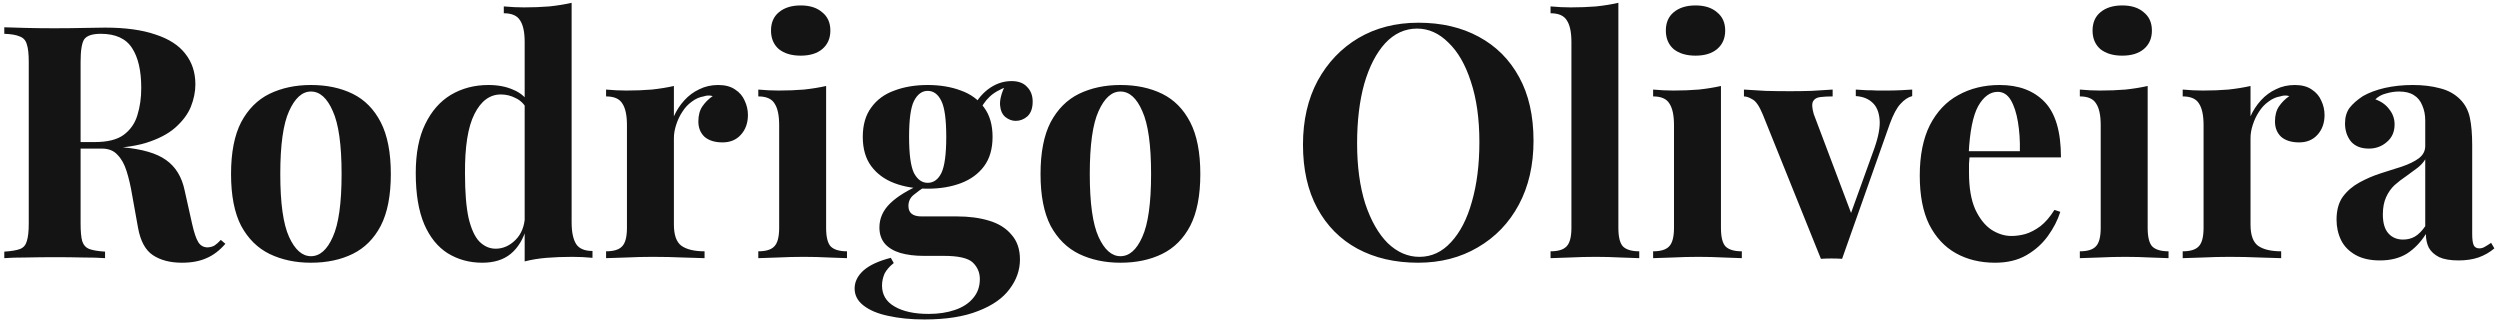
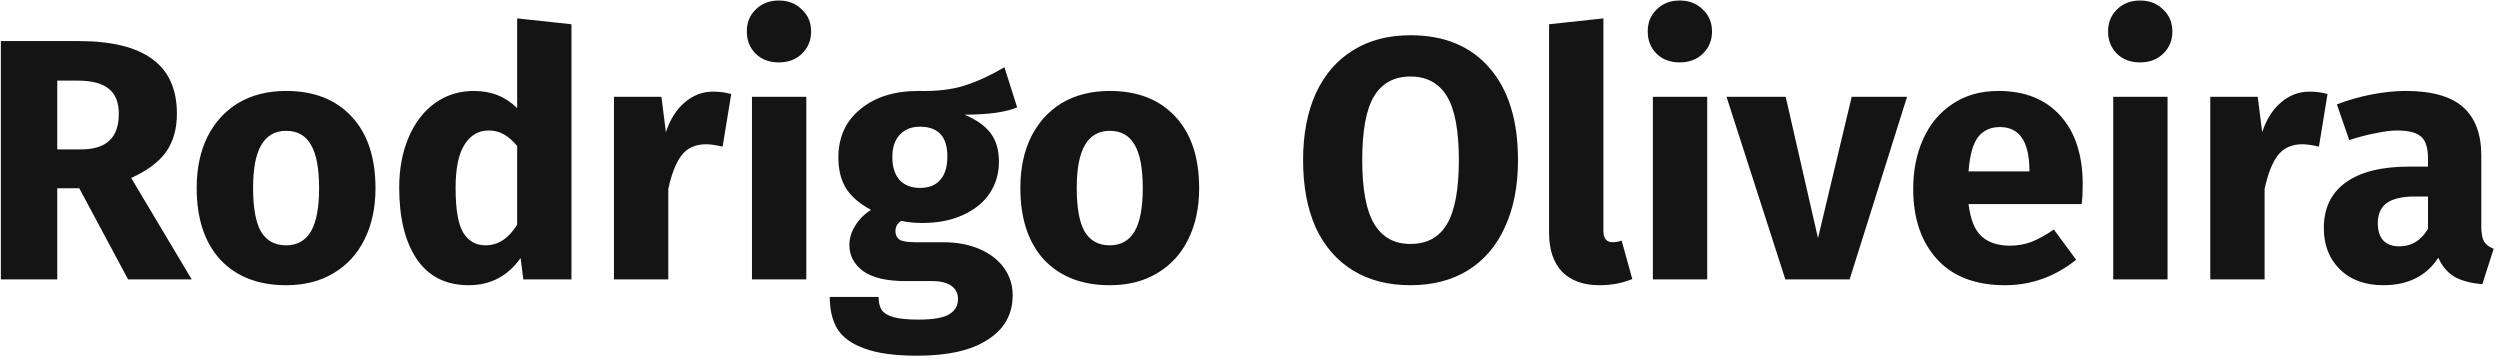
- <svg xmlns="http://www.w3.org/2000/svg" width="368" height="48" viewBox="0 0 368 48" fill="none">
-   <path d="M0.632 4.016C1.432 4.048 2.504 4.08 3.848 4.112C5.224 4.144 6.584 4.16 7.928 4.16C9.464 4.16 10.952 4.144 12.392 4.112C13.832 4.08 14.856 4.064 15.464 4.064C18.44 4.064 20.904 4.4 22.856 5.072C24.84 5.712 26.312 6.656 27.272 7.904C28.264 9.152 28.76 10.656 28.76 12.416C28.76 13.504 28.536 14.608 28.088 15.728C27.64 16.816 26.872 17.84 25.784 18.8C24.728 19.728 23.272 20.48 21.416 21.056C19.56 21.6 17.224 21.872 14.408 21.872H9.8V20.912H13.928C15.816 20.912 17.24 20.56 18.2 19.856C19.192 19.12 19.864 18.16 20.216 16.976C20.6 15.76 20.792 14.416 20.792 12.944C20.792 10.416 20.344 8.464 19.448 7.088C18.552 5.68 17.016 4.976 14.84 4.976C13.592 4.976 12.776 5.248 12.392 5.792C12.04 6.336 11.864 7.44 11.864 9.104V32.912C11.864 34.064 11.944 34.928 12.104 35.504C12.296 36.08 12.648 36.464 13.16 36.656C13.672 36.848 14.44 36.976 15.464 37.04V38C14.6 37.936 13.512 37.904 12.2 37.904C10.888 37.872 9.56 37.856 8.216 37.856C6.68 37.856 5.224 37.872 3.848 37.904C2.504 37.904 1.432 37.936 0.632 38V37.04C1.656 36.976 2.424 36.848 2.936 36.656C3.448 36.464 3.784 36.08 3.944 35.504C4.136 34.928 4.232 34.064 4.232 32.912V9.104C4.232 7.92 4.136 7.056 3.944 6.512C3.784 5.936 3.432 5.552 2.888 5.36C2.376 5.136 1.624 5.008 0.632 4.976V4.016ZM9.704 21.056C11.08 21.088 12.264 21.152 13.256 21.248C14.28 21.344 15.176 21.44 15.944 21.536C16.712 21.6 17.4 21.648 18.008 21.68C20.92 21.936 23.064 22.56 24.44 23.552C25.848 24.544 26.76 26.032 27.176 28.016L28.28 32.96C28.568 34.24 28.872 35.136 29.192 35.648C29.512 36.16 29.976 36.416 30.584 36.416C31 36.384 31.336 36.288 31.592 36.128C31.88 35.936 32.184 35.664 32.504 35.312L33.176 35.888C32.312 36.88 31.384 37.584 30.392 38C29.4 38.448 28.2 38.672 26.792 38.672C25.064 38.672 23.64 38.304 22.52 37.568C21.4 36.832 20.664 35.472 20.312 33.488L19.448 28.688C19.224 27.344 18.952 26.176 18.632 25.184C18.312 24.16 17.864 23.36 17.288 22.784C16.744 22.176 15.976 21.872 14.984 21.872H9.8L9.704 21.056ZM45.77 12.512C48.106 12.512 50.154 12.944 51.914 13.808C53.674 14.672 55.05 16.064 56.042 17.984C57.034 19.904 57.53 22.448 57.53 25.616C57.53 28.784 57.034 31.328 56.042 33.248C55.05 35.136 53.674 36.512 51.914 37.376C50.154 38.24 48.106 38.672 45.77 38.672C43.498 38.672 41.466 38.24 39.674 37.376C37.914 36.512 36.522 35.136 35.498 33.248C34.506 31.328 34.01 28.784 34.01 25.616C34.01 22.448 34.506 19.904 35.498 17.984C36.522 16.064 37.914 14.672 39.674 13.808C41.466 12.944 43.498 12.512 45.77 12.512ZM45.77 13.472C44.49 13.472 43.418 14.432 42.554 16.352C41.69 18.24 41.258 21.328 41.258 25.616C41.258 29.904 41.69 32.992 42.554 34.88C43.418 36.768 44.49 37.712 45.77 37.712C47.082 37.712 48.154 36.768 48.986 34.88C49.85 32.992 50.282 29.904 50.282 25.616C50.282 21.328 49.85 18.24 48.986 16.352C48.154 14.432 47.082 13.472 45.77 13.472ZM84.143 0.416V32.72C84.143 34.16 84.367 35.232 84.815 35.936C85.263 36.608 86.063 36.944 87.215 36.944V37.952C86.223 37.856 85.231 37.808 84.239 37.808C82.895 37.808 81.631 37.856 80.447 37.952C79.295 38.048 78.223 38.224 77.231 38.48V6.176C77.231 4.736 77.007 3.68 76.559 3.008C76.143 2.304 75.343 1.952 74.159 1.952V0.944C75.183 1.04 76.175 1.088 77.135 1.088C78.447 1.088 79.695 1.04 80.879 0.944C82.063 0.816 83.151 0.64 84.143 0.416ZM71.903 12.512C73.311 12.512 74.543 12.752 75.599 13.232C76.687 13.68 77.535 14.448 78.143 15.536L77.567 16.064C77.151 15.296 76.591 14.752 75.887 14.432C75.215 14.08 74.495 13.904 73.727 13.904C72.095 13.904 70.799 14.864 69.839 16.784C68.879 18.672 68.415 21.6 68.447 25.568C68.447 28.288 68.623 30.464 68.975 32.096C69.359 33.696 69.887 34.848 70.559 35.552C71.263 36.256 72.063 36.608 72.959 36.608C74.047 36.608 75.023 36.176 75.887 35.312C76.751 34.448 77.215 33.28 77.279 31.808L77.519 33.488C77.039 35.184 76.255 36.48 75.167 37.376C74.111 38.24 72.719 38.672 70.991 38.672C69.103 38.672 67.407 38.208 65.903 37.28C64.431 36.352 63.279 34.928 62.447 33.008C61.615 31.056 61.199 28.544 61.199 25.472C61.199 22.56 61.663 20.16 62.591 18.272C63.519 16.352 64.783 14.912 66.383 13.952C68.015 12.992 69.855 12.512 71.903 12.512ZM105.727 12.512C106.751 12.512 107.583 12.736 108.223 13.184C108.863 13.6 109.327 14.144 109.615 14.816C109.935 15.488 110.095 16.192 110.095 16.928C110.095 18.112 109.743 19.088 109.039 19.856C108.367 20.592 107.471 20.96 106.351 20.96C105.231 20.96 104.351 20.688 103.711 20.144C103.103 19.568 102.799 18.816 102.799 17.888C102.799 16.992 102.991 16.256 103.375 15.68C103.791 15.072 104.303 14.56 104.911 14.144C104.463 14.016 104.015 14.032 103.567 14.192C102.959 14.288 102.383 14.544 101.839 14.96C101.295 15.344 100.831 15.84 100.447 16.448C100.063 17.024 99.758 17.664 99.534 18.368C99.311 19.04 99.198 19.696 99.198 20.336V33.056C99.198 34.592 99.567 35.632 100.303 36.176C101.071 36.72 102.207 36.992 103.711 36.992V38C102.975 37.968 101.903 37.936 100.495 37.904C99.087 37.84 97.615 37.808 96.079 37.808C94.799 37.808 93.502 37.84 92.191 37.904C90.879 37.936 89.886 37.968 89.215 38V36.992C90.335 36.992 91.118 36.752 91.567 36.272C92.046 35.792 92.287 34.88 92.287 33.536V18.416C92.287 16.976 92.062 15.92 91.615 15.248C91.198 14.544 90.398 14.192 89.215 14.192V13.184C90.239 13.28 91.231 13.328 92.191 13.328C93.534 13.328 94.782 13.28 95.934 13.184C97.118 13.056 98.207 12.88 99.198 12.656V17.12C99.582 16.256 100.095 15.472 100.734 14.768C101.375 14.064 102.111 13.52 102.943 13.136C103.775 12.72 104.703 12.512 105.727 12.512ZM117.861 0.8C119.205 0.8 120.261 1.136 121.029 1.808C121.829 2.448 122.229 3.344 122.229 4.496C122.229 5.648 121.829 6.56 121.029 7.232C120.261 7.872 119.205 8.192 117.861 8.192C116.517 8.192 115.445 7.872 114.645 7.232C113.877 6.56 113.493 5.648 113.493 4.496C113.493 3.344 113.877 2.448 114.645 1.808C115.445 1.136 116.517 0.8 117.861 0.8ZM121.605 12.656V33.536C121.605 34.88 121.829 35.792 122.277 36.272C122.757 36.752 123.557 36.992 124.677 36.992V38C124.101 37.968 123.205 37.936 121.989 37.904C120.773 37.84 119.541 37.808 118.293 37.808C117.045 37.808 115.781 37.84 114.501 37.904C113.221 37.936 112.261 37.968 111.621 38V36.992C112.741 36.992 113.525 36.752 113.973 36.272C114.453 35.792 114.693 34.88 114.693 33.536V18.416C114.693 16.976 114.469 15.92 114.021 15.248C113.605 14.544 112.805 14.192 111.621 14.192V13.184C112.645 13.28 113.637 13.328 114.597 13.328C115.941 13.328 117.189 13.28 118.341 13.184C119.525 13.056 120.613 12.88 121.605 12.656ZM136.073 47.024C134.089 47.024 132.313 46.848 130.745 46.496C129.209 46.176 127.993 45.664 127.097 44.96C126.233 44.288 125.801 43.456 125.801 42.464C125.801 41.472 126.249 40.576 127.145 39.776C128.041 39.008 129.369 38.4 131.129 37.952L131.561 38.72C130.953 39.2 130.505 39.712 130.217 40.256C129.961 40.832 129.833 41.424 129.833 42.032C129.833 43.376 130.441 44.4 131.657 45.104C132.905 45.84 134.585 46.208 136.697 46.208C138.137 46.208 139.417 46.016 140.537 45.632C141.689 45.248 142.585 44.672 143.225 43.904C143.897 43.136 144.233 42.192 144.233 41.072C144.233 40.112 143.881 39.296 143.177 38.624C142.473 37.984 141.065 37.664 138.953 37.664H135.977C134.665 37.664 133.513 37.52 132.521 37.232C131.561 36.944 130.809 36.496 130.265 35.888C129.721 35.248 129.449 34.448 129.449 33.488C129.449 32.144 129.977 30.96 131.033 29.936C132.089 28.912 133.657 27.952 135.737 27.056L136.217 27.44C135.609 27.824 135.033 28.24 134.489 28.688C133.977 29.104 133.721 29.648 133.721 30.32C133.721 31.344 134.361 31.856 135.641 31.856H140.873C142.633 31.856 144.201 32.064 145.577 32.48C146.985 32.896 148.089 33.584 148.889 34.544C149.721 35.472 150.137 36.688 150.137 38.192C150.137 39.76 149.625 41.216 148.601 42.56C147.609 43.904 146.073 44.976 143.993 45.776C141.913 46.608 139.273 47.024 136.073 47.024ZM136.553 27.776C134.729 27.776 133.097 27.504 131.657 26.96C130.217 26.416 129.081 25.584 128.249 24.464C127.417 23.344 127.001 21.904 127.001 20.144C127.001 18.384 127.417 16.944 128.249 15.824C129.081 14.672 130.217 13.84 131.657 13.328C133.097 12.784 134.729 12.512 136.553 12.512C138.377 12.512 140.009 12.784 141.449 13.328C142.889 13.84 144.025 14.672 144.857 15.824C145.689 16.944 146.105 18.384 146.105 20.144C146.105 21.904 145.689 23.344 144.857 24.464C144.025 25.584 142.889 26.416 141.449 26.96C140.009 27.504 138.377 27.776 136.553 27.776ZM136.553 26.912C137.417 26.912 138.089 26.432 138.569 25.472C139.049 24.48 139.289 22.704 139.289 20.144C139.289 17.584 139.049 15.824 138.569 14.864C138.089 13.872 137.417 13.376 136.553 13.376C135.721 13.376 135.049 13.872 134.537 14.864C134.057 15.824 133.817 17.584 133.817 20.144C133.817 22.704 134.057 24.48 134.537 25.472C135.049 26.432 135.721 26.912 136.553 26.912ZM144.041 16.64L143.081 16.304C143.561 15.056 144.329 14.016 145.385 13.184C146.473 12.352 147.641 11.936 148.889 11.936C149.913 11.936 150.681 12.224 151.193 12.8C151.737 13.344 152.009 14.064 152.009 14.96C152.009 15.92 151.753 16.64 151.241 17.12C150.729 17.568 150.153 17.792 149.513 17.792C148.969 17.792 148.457 17.6 147.977 17.216C147.529 16.832 147.273 16.256 147.209 15.488C147.145 14.688 147.417 13.664 148.025 12.416L148.361 12.704C147.145 13.152 146.233 13.68 145.625 14.288C145.017 14.864 144.489 15.648 144.041 16.64ZM164.927 12.512C167.263 12.512 169.311 12.944 171.071 13.808C172.831 14.672 174.207 16.064 175.199 17.984C176.191 19.904 176.687 22.448 176.687 25.616C176.687 28.784 176.191 31.328 175.199 33.248C174.207 35.136 172.831 36.512 171.071 37.376C169.311 38.24 167.263 38.672 164.927 38.672C162.655 38.672 160.623 38.24 158.831 37.376C157.071 36.512 155.679 35.136 154.655 33.248C153.663 31.328 153.167 28.784 153.167 25.616C153.167 22.448 153.663 19.904 154.655 17.984C155.679 16.064 157.071 14.672 158.831 13.808C160.623 12.944 162.655 12.512 164.927 12.512ZM164.927 13.472C163.647 13.472 162.575 14.432 161.711 16.352C160.847 18.24 160.415 21.328 160.415 25.616C160.415 29.904 160.847 32.992 161.711 34.88C162.575 36.768 163.647 37.712 164.927 37.712C166.239 37.712 167.311 36.768 168.143 34.88C169.007 32.992 169.439 29.904 169.439 25.616C169.439 21.328 169.007 18.24 168.143 16.352C167.311 14.432 166.239 13.472 164.927 13.472ZM208.79 3.344C212.182 3.344 215.142 4.032 217.67 5.408C220.23 6.784 222.214 8.768 223.622 11.36C225.03 13.92 225.734 17.04 225.734 20.72C225.734 24.304 225.014 27.44 223.574 30.128C222.134 32.816 220.118 34.912 217.526 36.416C214.966 37.92 212.038 38.672 208.742 38.672C205.35 38.672 202.374 37.984 199.814 36.608C197.286 35.232 195.318 33.248 193.91 30.656C192.502 28.064 191.798 24.944 191.798 21.296C191.798 17.712 192.518 14.576 193.958 11.888C195.43 9.2 197.43 7.104 199.958 5.6C202.518 4.096 205.462 3.344 208.79 3.344ZM208.598 4.208C206.806 4.208 205.238 4.928 203.894 6.368C202.582 7.808 201.558 9.792 200.822 12.32C200.118 14.848 199.766 17.776 199.766 21.104C199.766 24.496 200.166 27.456 200.966 29.984C201.798 32.48 202.902 34.416 204.278 35.792C205.686 37.136 207.238 37.808 208.934 37.808C210.726 37.808 212.278 37.088 213.59 35.648C214.934 34.208 215.958 32.224 216.662 29.696C217.398 27.136 217.766 24.208 217.766 20.912C217.766 17.488 217.35 14.528 216.518 12.032C215.718 9.536 214.614 7.616 213.206 6.272C211.83 4.896 210.294 4.208 208.598 4.208ZM238.225 0.416V33.536C238.225 34.88 238.449 35.792 238.897 36.272C239.377 36.752 240.177 36.992 241.297 36.992V38C240.689 37.968 239.777 37.936 238.561 37.904C237.345 37.84 236.113 37.808 234.865 37.808C233.617 37.808 232.353 37.84 231.073 37.904C229.825 37.936 228.881 37.968 228.241 38V36.992C229.361 36.992 230.145 36.752 230.593 36.272C231.073 35.792 231.313 34.88 231.313 33.536V6.176C231.313 4.736 231.089 3.68 230.641 3.008C230.225 2.304 229.425 1.952 228.241 1.952V0.944C229.265 1.04 230.257 1.088 231.217 1.088C232.529 1.088 233.777 1.04 234.961 0.944C236.145 0.816 237.233 0.64 238.225 0.416ZM249.58 0.8C250.924 0.8 251.98 1.136 252.748 1.808C253.548 2.448 253.948 3.344 253.948 4.496C253.948 5.648 253.548 6.56 252.748 7.232C251.98 7.872 250.924 8.192 249.58 8.192C248.236 8.192 247.164 7.872 246.364 7.232C245.596 6.56 245.212 5.648 245.212 4.496C245.212 3.344 245.596 2.448 246.364 1.808C247.164 1.136 248.236 0.8 249.58 0.8ZM253.324 12.656V33.536C253.324 34.88 253.548 35.792 253.996 36.272C254.476 36.752 255.276 36.992 256.396 36.992V38C255.82 37.968 254.924 37.936 253.708 37.904C252.492 37.84 251.26 37.808 250.012 37.808C248.764 37.808 247.5 37.84 246.22 37.904C244.94 37.936 243.98 37.968 243.34 38V36.992C244.46 36.992 245.244 36.752 245.692 36.272C246.172 35.792 246.412 34.88 246.412 33.536V18.416C246.412 16.976 246.188 15.92 245.74 15.248C245.324 14.544 244.524 14.192 243.34 14.192V13.184C244.364 13.28 245.356 13.328 246.316 13.328C247.66 13.328 248.908 13.28 250.06 13.184C251.244 13.056 252.332 12.88 253.324 12.656ZM281.477 13.184V14.144C280.869 14.304 280.293 14.688 279.749 15.296C279.205 15.872 278.677 16.864 278.165 18.272L271.157 38.096C270.645 38.064 270.117 38.048 269.573 38.048C269.061 38.048 268.549 38.064 268.037 38.096L259.493 16.88C258.981 15.632 258.469 14.88 257.957 14.624C257.477 14.336 257.061 14.192 256.709 14.192V13.184C257.733 13.248 258.789 13.312 259.877 13.376C260.997 13.408 262.213 13.424 263.525 13.424C264.517 13.424 265.557 13.408 266.645 13.376C267.765 13.312 268.805 13.248 269.765 13.184V14.192C269.093 14.192 268.485 14.224 267.941 14.288C267.429 14.352 267.077 14.56 266.885 14.912C266.693 15.264 266.725 15.888 266.981 16.784L272.597 31.664L272.117 32.336L275.909 21.824C276.517 20.096 276.773 18.688 276.677 17.6C276.581 16.48 276.229 15.648 275.621 15.104C275.013 14.528 274.197 14.208 273.173 14.144V13.184C273.653 13.216 274.165 13.248 274.709 13.28C275.285 13.28 275.829 13.296 276.341 13.328C276.885 13.328 277.365 13.328 277.781 13.328C278.421 13.328 279.093 13.312 279.797 13.28C280.501 13.248 281.061 13.216 281.477 13.184ZM294.349 12.512C297.165 12.512 299.373 13.344 300.973 15.008C302.573 16.672 303.373 19.392 303.373 23.168H287.581L287.485 22.256H297.325C297.357 20.688 297.261 19.248 297.037 17.936C296.813 16.592 296.461 15.52 295.981 14.72C295.501 13.92 294.861 13.52 294.061 13.52C292.941 13.52 291.981 14.224 291.181 15.632C290.413 17.04 289.949 19.376 289.789 22.64L289.933 22.928C289.901 23.312 289.869 23.712 289.837 24.128C289.837 24.544 289.837 24.976 289.837 25.424C289.837 27.632 290.141 29.424 290.749 30.8C291.389 32.176 292.189 33.184 293.148 33.824C294.109 34.432 295.085 34.736 296.077 34.736C296.749 34.736 297.437 34.64 298.141 34.448C298.877 34.224 299.613 33.84 300.349 33.296C301.085 32.72 301.773 31.92 302.413 30.896L303.277 31.184C302.893 32.4 302.285 33.584 301.453 34.736C300.621 35.888 299.565 36.832 298.285 37.568C297.005 38.304 295.469 38.672 293.677 38.672C291.501 38.672 289.581 38.208 287.917 37.28C286.253 36.352 284.941 34.944 283.98 33.056C283.053 31.168 282.589 28.768 282.589 25.856C282.589 22.88 283.085 20.4 284.077 18.416C285.101 16.432 286.493 14.96 288.253 14C290.045 13.008 292.077 12.512 294.349 12.512ZM312.392 0.8C313.736 0.8 314.792 1.136 315.56 1.808C316.36 2.448 316.76 3.344 316.76 4.496C316.76 5.648 316.36 6.56 315.56 7.232C314.792 7.872 313.736 8.192 312.392 8.192C311.048 8.192 309.976 7.872 309.176 7.232C308.408 6.56 308.024 5.648 308.024 4.496C308.024 3.344 308.408 2.448 309.176 1.808C309.976 1.136 311.048 0.8 312.392 0.8ZM316.136 12.656V33.536C316.136 34.88 316.36 35.792 316.808 36.272C317.288 36.752 318.088 36.992 319.208 36.992V38C318.632 37.968 317.736 37.936 316.52 37.904C315.304 37.84 314.072 37.808 312.824 37.808C311.576 37.808 310.312 37.84 309.032 37.904C307.752 37.936 306.792 37.968 306.152 38V36.992C307.272 36.992 308.056 36.752 308.504 36.272C308.984 35.792 309.224 34.88 309.224 33.536V18.416C309.224 16.976 309 15.92 308.552 15.248C308.136 14.544 307.336 14.192 306.152 14.192V13.184C307.176 13.28 308.168 13.328 309.128 13.328C310.472 13.328 311.72 13.28 312.872 13.184C314.056 13.056 315.144 12.88 316.136 12.656ZM337.805 12.512C338.829 12.512 339.661 12.736 340.301 13.184C340.941 13.6 341.405 14.144 341.693 14.816C342.013 15.488 342.173 16.192 342.173 16.928C342.173 18.112 341.821 19.088 341.117 19.856C340.445 20.592 339.549 20.96 338.429 20.96C337.309 20.96 336.429 20.688 335.789 20.144C335.181 19.568 334.877 18.816 334.877 17.888C334.877 16.992 335.069 16.256 335.453 15.68C335.869 15.072 336.381 14.56 336.989 14.144C336.541 14.016 336.093 14.032 335.645 14.192C335.037 14.288 334.461 14.544 333.917 14.96C333.373 15.344 332.909 15.84 332.525 16.448C332.141 17.024 331.837 17.664 331.613 18.368C331.389 19.04 331.277 19.696 331.277 20.336V33.056C331.277 34.592 331.645 35.632 332.381 36.176C333.149 36.72 334.285 36.992 335.789 36.992V38C335.053 37.968 333.981 37.936 332.573 37.904C331.165 37.84 329.693 37.808 328.157 37.808C326.877 37.808 325.581 37.84 324.269 37.904C322.957 37.936 321.965 37.968 321.293 38V36.992C322.413 36.992 323.197 36.752 323.645 36.272C324.125 35.792 324.365 34.88 324.365 33.536V18.416C324.365 16.976 324.141 15.92 323.693 15.248C323.277 14.544 322.477 14.192 321.293 14.192V13.184C322.317 13.28 323.309 13.328 324.269 13.328C325.613 13.328 326.861 13.28 328.013 13.184C329.197 13.056 330.285 12.88 331.277 12.656V17.12C331.661 16.256 332.173 15.472 332.813 14.768C333.453 14.064 334.189 13.52 335.021 13.136C335.853 12.72 336.781 12.512 337.805 12.512ZM350.323 38.336C348.883 38.336 347.683 38.064 346.723 37.52C345.763 36.976 345.059 36.256 344.611 35.36C344.163 34.432 343.939 33.424 343.939 32.336C343.939 30.96 344.243 29.84 344.851 28.976C345.491 28.112 346.307 27.408 347.299 26.864C348.291 26.32 349.331 25.872 350.419 25.52C351.539 25.168 352.595 24.832 353.587 24.512C354.611 24.16 355.427 23.76 356.035 23.312C356.675 22.832 356.995 22.224 356.995 21.488V17.744C356.995 16.912 356.851 16.176 356.563 15.536C356.307 14.864 355.891 14.352 355.315 14C354.771 13.648 354.051 13.472 353.155 13.472C352.515 13.472 351.875 13.568 351.235 13.76C350.595 13.92 350.067 14.208 349.651 14.624C350.547 14.944 351.235 15.44 351.715 16.112C352.227 16.752 352.483 17.488 352.483 18.32C352.483 19.408 352.099 20.272 351.331 20.912C350.595 21.552 349.715 21.872 348.691 21.872C347.539 21.872 346.659 21.52 346.051 20.816C345.475 20.08 345.187 19.2 345.187 18.176C345.187 17.248 345.411 16.48 345.859 15.872C346.339 15.264 346.995 14.688 347.827 14.144C348.723 13.632 349.795 13.232 351.043 12.944C352.323 12.656 353.699 12.512 355.171 12.512C356.643 12.512 357.971 12.672 359.155 12.992C360.339 13.28 361.331 13.824 362.131 14.624C362.867 15.36 363.347 16.272 363.571 17.36C363.795 18.416 363.907 19.76 363.907 21.392V34.448C363.907 35.248 363.987 35.808 364.147 36.128C364.307 36.416 364.579 36.56 364.963 36.56C365.251 36.56 365.523 36.48 365.779 36.32C366.067 36.16 366.371 35.968 366.691 35.744L367.171 36.56C366.499 37.136 365.715 37.584 364.819 37.904C363.955 38.192 362.979 38.336 361.891 38.336C360.707 38.336 359.763 38.176 359.059 37.856C358.355 37.504 357.843 37.04 357.523 36.464C357.235 35.888 357.091 35.216 357.091 34.448C356.323 35.664 355.395 36.624 354.307 37.328C353.219 38 351.891 38.336 350.323 38.336ZM353.731 35.264C354.371 35.264 354.947 35.12 355.459 34.832C356.003 34.512 356.515 34 356.995 33.296V23.456C356.707 23.936 356.307 24.368 355.795 24.752C355.283 25.136 354.739 25.536 354.163 25.952C353.587 26.336 353.027 26.768 352.483 27.248C351.971 27.728 351.555 28.32 351.235 29.024C350.915 29.728 350.755 30.576 350.755 31.568C350.755 32.816 351.027 33.744 351.571 34.352C352.115 34.96 352.835 35.264 353.731 35.264Z" fill="#141414" />
+ <svg xmlns="http://www.w3.org/2000/svg" width="349" height="50" viewBox="0 0 349 50" fill="none">
+   <path d="M11.064 26.28H7.992V39H0.12V5.736H11.016C15.56 5.736 18.968 6.568 21.24 8.232C23.544 9.896 24.696 12.44 24.696 15.864C24.696 18.008 24.184 19.8 23.16 21.24C22.136 22.648 20.52 23.848 18.312 24.84L26.76 39H17.88L11.064 26.28ZM7.992 20.856H11.304C13.064 20.856 14.376 20.456 15.24 19.656C16.136 18.856 16.584 17.592 16.584 15.864C16.584 14.264 16.104 13.096 15.144 12.36C14.216 11.624 12.776 11.256 10.824 11.256H7.992V20.856ZM39.938 12.696C43.842 12.696 46.898 13.896 49.106 16.296C51.314 18.664 52.418 21.992 52.418 26.28C52.418 29 51.906 31.384 50.882 33.432C49.89 35.448 48.45 37.016 46.562 38.136C44.706 39.256 42.498 39.816 39.938 39.816C36.066 39.816 33.01 38.632 30.77 36.264C28.562 33.864 27.458 30.52 27.458 26.232C27.458 23.512 27.954 21.144 28.946 19.128C29.97 17.08 31.41 15.496 33.266 14.376C35.154 13.256 37.378 12.696 39.938 12.696ZM39.938 18.264C38.402 18.264 37.25 18.92 36.482 20.232C35.714 21.512 35.33 23.512 35.33 26.232C35.33 29.016 35.698 31.048 36.434 32.328C37.202 33.608 38.37 34.248 39.938 34.248C41.474 34.248 42.626 33.608 43.394 32.328C44.162 31.016 44.546 29 44.546 26.28C44.546 23.496 44.162 21.464 43.394 20.184C42.658 18.904 41.506 18.264 39.938 18.264ZM79.777 3.384V39H73.057L72.673 36.024C70.881 38.552 68.465 39.816 65.425 39.816C62.257 39.816 59.841 38.6 58.177 36.168C56.545 33.736 55.729 30.408 55.729 26.184C55.729 23.592 56.161 21.272 57.025 19.224C57.889 17.176 59.105 15.576 60.673 14.424C62.273 13.272 64.097 12.696 66.145 12.696C68.577 12.696 70.593 13.496 72.193 15.096V2.568L79.777 3.384ZM67.777 34.248C69.537 34.248 71.009 33.288 72.193 31.368V20.376C71.585 19.64 70.961 19.096 70.321 18.744C69.713 18.392 69.009 18.216 68.209 18.216C66.801 18.216 65.681 18.872 64.849 20.184C64.017 21.496 63.601 23.512 63.601 26.232C63.601 29.208 63.953 31.288 64.657 32.472C65.393 33.656 66.433 34.248 67.777 34.248ZM99.534 12.792C100.462 12.792 101.31 12.904 102.078 13.128L100.878 20.472C99.918 20.248 99.15 20.136 98.574 20.136C97.07 20.136 95.918 20.664 95.118 21.72C94.35 22.744 93.742 24.296 93.294 26.376V39H85.71V13.512H92.334L92.958 18.456C93.534 16.696 94.398 15.32 95.55 14.328C96.734 13.304 98.062 12.792 99.534 12.792ZM112.56 13.512V39H104.976V13.512H112.56ZM108.72 0.072C110.032 0.072 111.104 0.488 111.936 1.32C112.8 2.12 113.232 3.144 113.232 4.392C113.232 5.64 112.8 6.68 111.936 7.512C111.104 8.312 110.032 8.712 108.72 8.712C107.408 8.712 106.336 8.312 105.504 7.512C104.672 6.68 104.256 5.64 104.256 4.392C104.256 3.144 104.672 2.12 105.504 1.32C106.336 0.488 107.408 0.072 108.72 0.072ZM141.995 15C140.331 15.672 137.883 16.008 134.651 16.008C136.315 16.712 137.531 17.576 138.299 18.6C139.067 19.624 139.451 20.952 139.451 22.584C139.451 24.216 139.019 25.688 138.155 27C137.291 28.28 136.043 29.288 134.411 30.024C132.811 30.76 130.923 31.128 128.747 31.128C127.723 31.128 126.747 31.032 125.819 30.84C125.563 30.968 125.355 31.176 125.195 31.464C125.067 31.72 125.003 31.992 125.003 32.28C125.003 32.76 125.179 33.144 125.531 33.432C125.915 33.688 126.667 33.816 127.787 33.816H131.627C133.579 33.816 135.291 34.136 136.763 34.776C138.235 35.416 139.371 36.296 140.171 37.416C140.971 38.536 141.371 39.8 141.371 41.208C141.371 43.864 140.219 45.928 137.915 47.4C135.643 48.904 132.347 49.656 128.027 49.656C124.923 49.656 122.475 49.32 120.683 48.648C118.891 48.008 117.627 47.096 116.891 45.912C116.187 44.728 115.835 43.24 115.835 41.448H122.651C122.651 42.216 122.795 42.824 123.083 43.272C123.403 43.72 123.963 44.056 124.763 44.28C125.563 44.504 126.715 44.616 128.219 44.616C130.299 44.616 131.739 44.36 132.539 43.848C133.339 43.368 133.739 42.664 133.739 41.736C133.739 40.968 133.435 40.36 132.827 39.912C132.219 39.464 131.307 39.24 130.091 39.24H126.395C123.771 39.24 121.803 38.776 120.491 37.848C119.211 36.888 118.571 35.672 118.571 34.2C118.571 33.272 118.843 32.376 119.387 31.512C119.931 30.616 120.667 29.88 121.595 29.304C119.995 28.44 118.827 27.432 118.091 26.28C117.387 25.096 117.035 23.672 117.035 22.008C117.035 19.16 118.059 16.904 120.107 15.24C122.155 13.544 124.859 12.696 128.219 12.696C130.779 12.76 132.939 12.504 134.699 11.928C136.491 11.352 138.331 10.504 140.219 9.384L141.995 15ZM128.411 17.688C127.227 17.688 126.283 18.072 125.579 18.84C124.907 19.576 124.571 20.6 124.571 21.912C124.571 23.288 124.907 24.36 125.579 25.128C126.283 25.864 127.227 26.232 128.411 26.232C129.659 26.232 130.603 25.864 131.243 25.128C131.915 24.392 132.251 23.288 132.251 21.816C132.251 19.064 130.971 17.688 128.411 17.688ZM154.922 12.696C158.826 12.696 161.882 13.896 164.09 16.296C166.298 18.664 167.402 21.992 167.402 26.28C167.402 29 166.89 31.384 165.866 33.432C164.874 35.448 163.434 37.016 161.546 38.136C159.69 39.256 157.482 39.816 154.922 39.816C151.05 39.816 147.994 38.632 145.754 36.264C143.546 33.864 142.442 30.52 142.442 26.232C142.442 23.512 142.938 21.144 143.93 19.128C144.954 17.08 146.394 15.496 148.25 14.376C150.138 13.256 152.362 12.696 154.922 12.696ZM154.922 18.264C153.386 18.264 152.234 18.92 151.466 20.232C150.698 21.512 150.314 23.512 150.314 26.232C150.314 29.016 150.682 31.048 151.418 32.328C152.186 33.608 153.354 34.248 154.922 34.248C156.458 34.248 157.61 33.608 158.378 32.328C159.146 31.016 159.53 29 159.53 26.28C159.53 23.496 159.146 21.464 158.378 20.184C157.642 18.904 156.49 18.264 154.922 18.264ZM196.888 4.92C201.624 4.92 205.304 6.44 207.928 9.48C210.584 12.52 211.912 16.808 211.912 22.344C211.912 25.96 211.304 29.08 210.088 31.704C208.904 34.328 207.176 36.344 204.904 37.752C202.664 39.128 199.992 39.816 196.888 39.816C193.784 39.816 191.112 39.128 188.872 37.752C186.632 36.376 184.904 34.392 183.688 31.8C182.504 29.176 181.912 26.024 181.912 22.344C181.912 18.76 182.504 15.656 183.688 13.032C184.904 10.408 186.632 8.408 188.872 7.032C191.112 5.624 193.784 4.92 196.888 4.92ZM196.888 10.68C194.616 10.68 192.92 11.608 191.8 13.464C190.712 15.288 190.168 18.248 190.168 22.344C190.168 26.44 190.728 29.416 191.848 31.272C192.968 33.128 194.648 34.056 196.888 34.056C199.192 34.056 200.888 33.144 201.976 31.32C203.096 29.464 203.656 26.472 203.656 22.344C203.656 18.216 203.096 15.24 201.976 13.416C200.856 11.592 199.16 10.68 196.888 10.68ZM223.26 39.816C221.052 39.816 219.324 39.192 218.076 37.944C216.86 36.664 216.252 34.856 216.252 32.52V3.384L223.836 2.568V32.232C223.836 33.288 224.268 33.816 225.132 33.816C225.58 33.816 225.996 33.736 226.38 33.576L227.868 38.952C226.492 39.528 224.956 39.816 223.26 39.816ZM238.326 13.512V39H230.742V13.512H238.326ZM234.486 0.072C235.798 0.072 236.87 0.488 237.702 1.32C238.566 2.12 238.998 3.144 238.998 4.392C238.998 5.64 238.566 6.68 237.702 7.512C236.87 8.312 235.798 8.712 234.486 8.712C233.174 8.712 232.102 8.312 231.27 7.512C230.438 6.68 230.022 5.64 230.022 4.392C230.022 3.144 230.438 2.12 231.27 1.32C232.102 0.488 233.174 0.072 234.486 0.072ZM266.225 13.512L258.209 39H249.233L241.024 13.512H249.281L253.793 33.24L258.497 13.512H266.225ZM290.747 25.752C290.747 26.808 290.699 27.72 290.603 28.488H274.811C275.067 30.632 275.675 32.136 276.635 33C277.595 33.864 278.923 34.296 280.619 34.296C281.643 34.296 282.635 34.12 283.595 33.768C284.555 33.384 285.595 32.808 286.715 32.04L289.835 36.264C286.859 38.632 283.547 39.816 279.899 39.816C275.771 39.816 272.603 38.6 270.395 36.168C268.187 33.736 267.083 30.472 267.083 26.376C267.083 23.784 267.547 21.464 268.475 19.416C269.403 17.336 270.763 15.704 272.555 14.52C274.347 13.304 276.491 12.696 278.987 12.696C282.667 12.696 285.547 13.848 287.627 16.152C289.707 18.456 290.747 21.656 290.747 25.752ZM283.307 23.592C283.243 19.688 281.867 17.736 279.179 17.736C277.867 17.736 276.843 18.216 276.107 19.176C275.403 20.136 274.971 21.72 274.811 23.928H283.307V23.592ZM302.591 13.512V39H295.007V13.512H302.591ZM298.751 0.072C300.063 0.072 301.135 0.488 301.967 1.32C302.831 2.12 303.263 3.144 303.263 4.392C303.263 5.64 302.831 6.68 301.967 7.512C301.135 8.312 300.063 8.712 298.751 8.712C297.439 8.712 296.367 8.312 295.535 7.512C294.703 6.68 294.287 5.64 294.287 4.392C294.287 3.144 294.703 2.12 295.535 1.32C296.367 0.488 297.439 0.072 298.751 0.072ZM322.378 12.792C323.306 12.792 324.154 12.904 324.922 13.128L323.722 20.472C322.762 20.248 321.994 20.136 321.418 20.136C319.914 20.136 318.762 20.664 317.962 21.72C317.194 22.744 316.586 24.296 316.138 26.376V39H308.554V13.512H315.178L315.802 18.456C316.378 16.696 317.242 15.32 318.394 14.328C319.578 13.304 320.906 12.792 322.378 12.792ZM346.388 31.608C346.388 32.568 346.516 33.272 346.772 33.72C347.06 34.168 347.508 34.504 348.116 34.728L346.532 39.672C344.964 39.544 343.684 39.208 342.692 38.664C341.7 38.088 340.932 37.192 340.388 35.976C338.724 38.536 336.164 39.816 332.708 39.816C330.18 39.816 328.164 39.08 326.66 37.608C325.156 36.136 324.404 34.216 324.404 31.848C324.404 29.064 325.428 26.936 327.476 25.464C329.524 23.992 332.484 23.256 336.356 23.256H338.948V22.152C338.948 20.648 338.628 19.624 337.988 19.08C337.348 18.504 336.228 18.216 334.628 18.216C333.796 18.216 332.788 18.344 331.604 18.6C330.42 18.824 329.204 19.144 327.956 19.56L326.228 14.568C327.828 13.96 329.46 13.496 331.124 13.176C332.82 12.856 334.388 12.696 335.828 12.696C339.476 12.696 342.148 13.448 343.844 14.952C345.54 16.456 346.388 18.712 346.388 21.72V31.608ZM334.916 34.392C336.644 34.392 337.988 33.576 338.948 31.944V27.432H337.076C335.348 27.432 334.052 27.736 333.188 28.344C332.356 28.952 331.94 29.896 331.94 31.176C331.94 32.2 332.196 33 332.708 33.576C333.252 34.12 333.988 34.392 334.916 34.392Z" fill="#141414" />
</svg>
